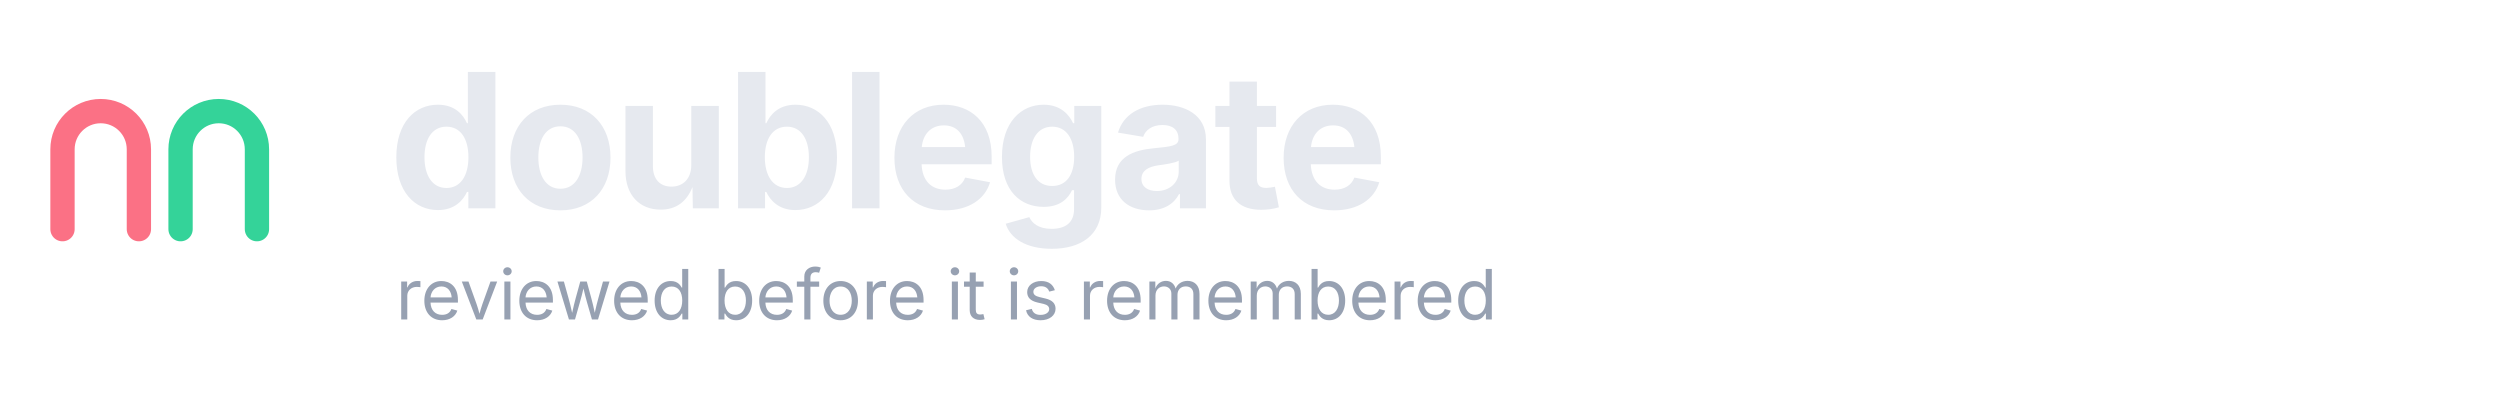
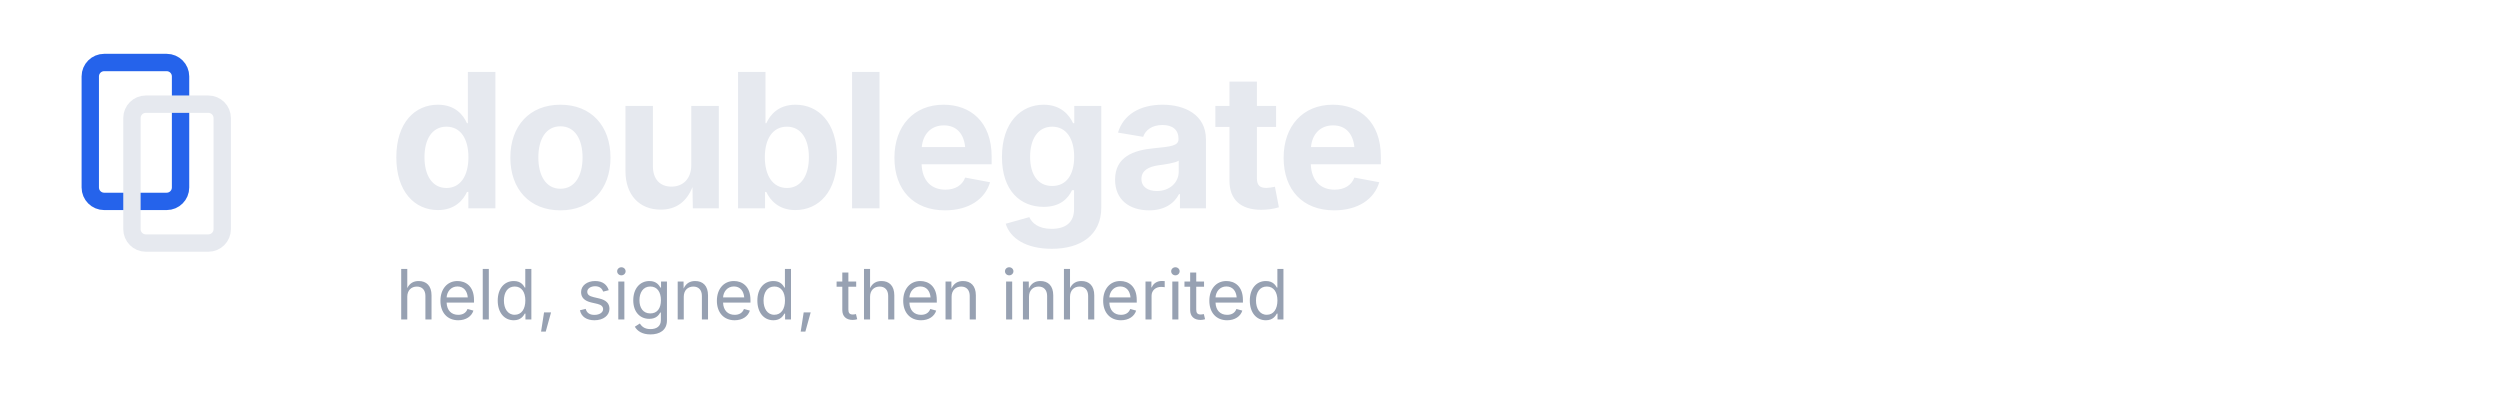
- <svg xmlns="http://www.w3.org/2000/svg" viewBox="0 0 720 120" width="720" height="120" role="img" aria-label="doublegate — reviewed before it is remembered">
+ <svg xmlns="http://www.w3.org/2000/svg" viewBox="0 0 720 120" width="720" height="120" role="img" aria-label="doublegate — held, signed, then inherited">
  <style>
    .wm { font-family: ui-sans-serif, system-ui, -apple-system, "Segoe UI", Inter, sans-serif; }
    .name { font-size: 54px; font-weight: 650; letter-spacing: -1.2px; fill: #e6e9ef; }
    .tag  { font-size: 20px; fill: #97a1b2; }
+     .rear  { stroke: #2563eb; }
+     .front { stroke: #e6e9ef; }
    @media (prefers-color-scheme: light) {
      .name { fill: #10131a; }
      .tag  { fill: #55606f; }
+       .rear  { stroke: #0A1F44; }
+       .front { stroke: #2563eb; }
    }
  </style>
  <g transform="translate(14 12) scale(2.0)">
-     <path d="M 2 27 V 15.5 A 5.5 5.5 0 0 1 13 15.5 V 27" fill="none" stroke="#fb7185" stroke-width="3.5" stroke-linecap="round" />
-     <path d="M 19 27 V 15.5 A 5.5 5.5 0 0 1 30 15.5 V 27" fill="none" stroke="#34d399" stroke-width="3.5" stroke-linecap="round" />
+     <rect class="rear" x="6" y="3" width="13" height="20" rx="2" fill="none" stroke-width="2.5" />
+     <rect class="front" x="12" y="9" width="13" height="20" rx="2" fill="none" stroke-width="2.5" />
  </g>
  <text class="wm name" x="112" y="60">doublegate</text>
-   <text class="wm tag" x="114" y="92">reviewed before it is remembered</text>
+   <text class="wm tag" x="114" y="92">held, signed, then inherited</text>
</svg>
